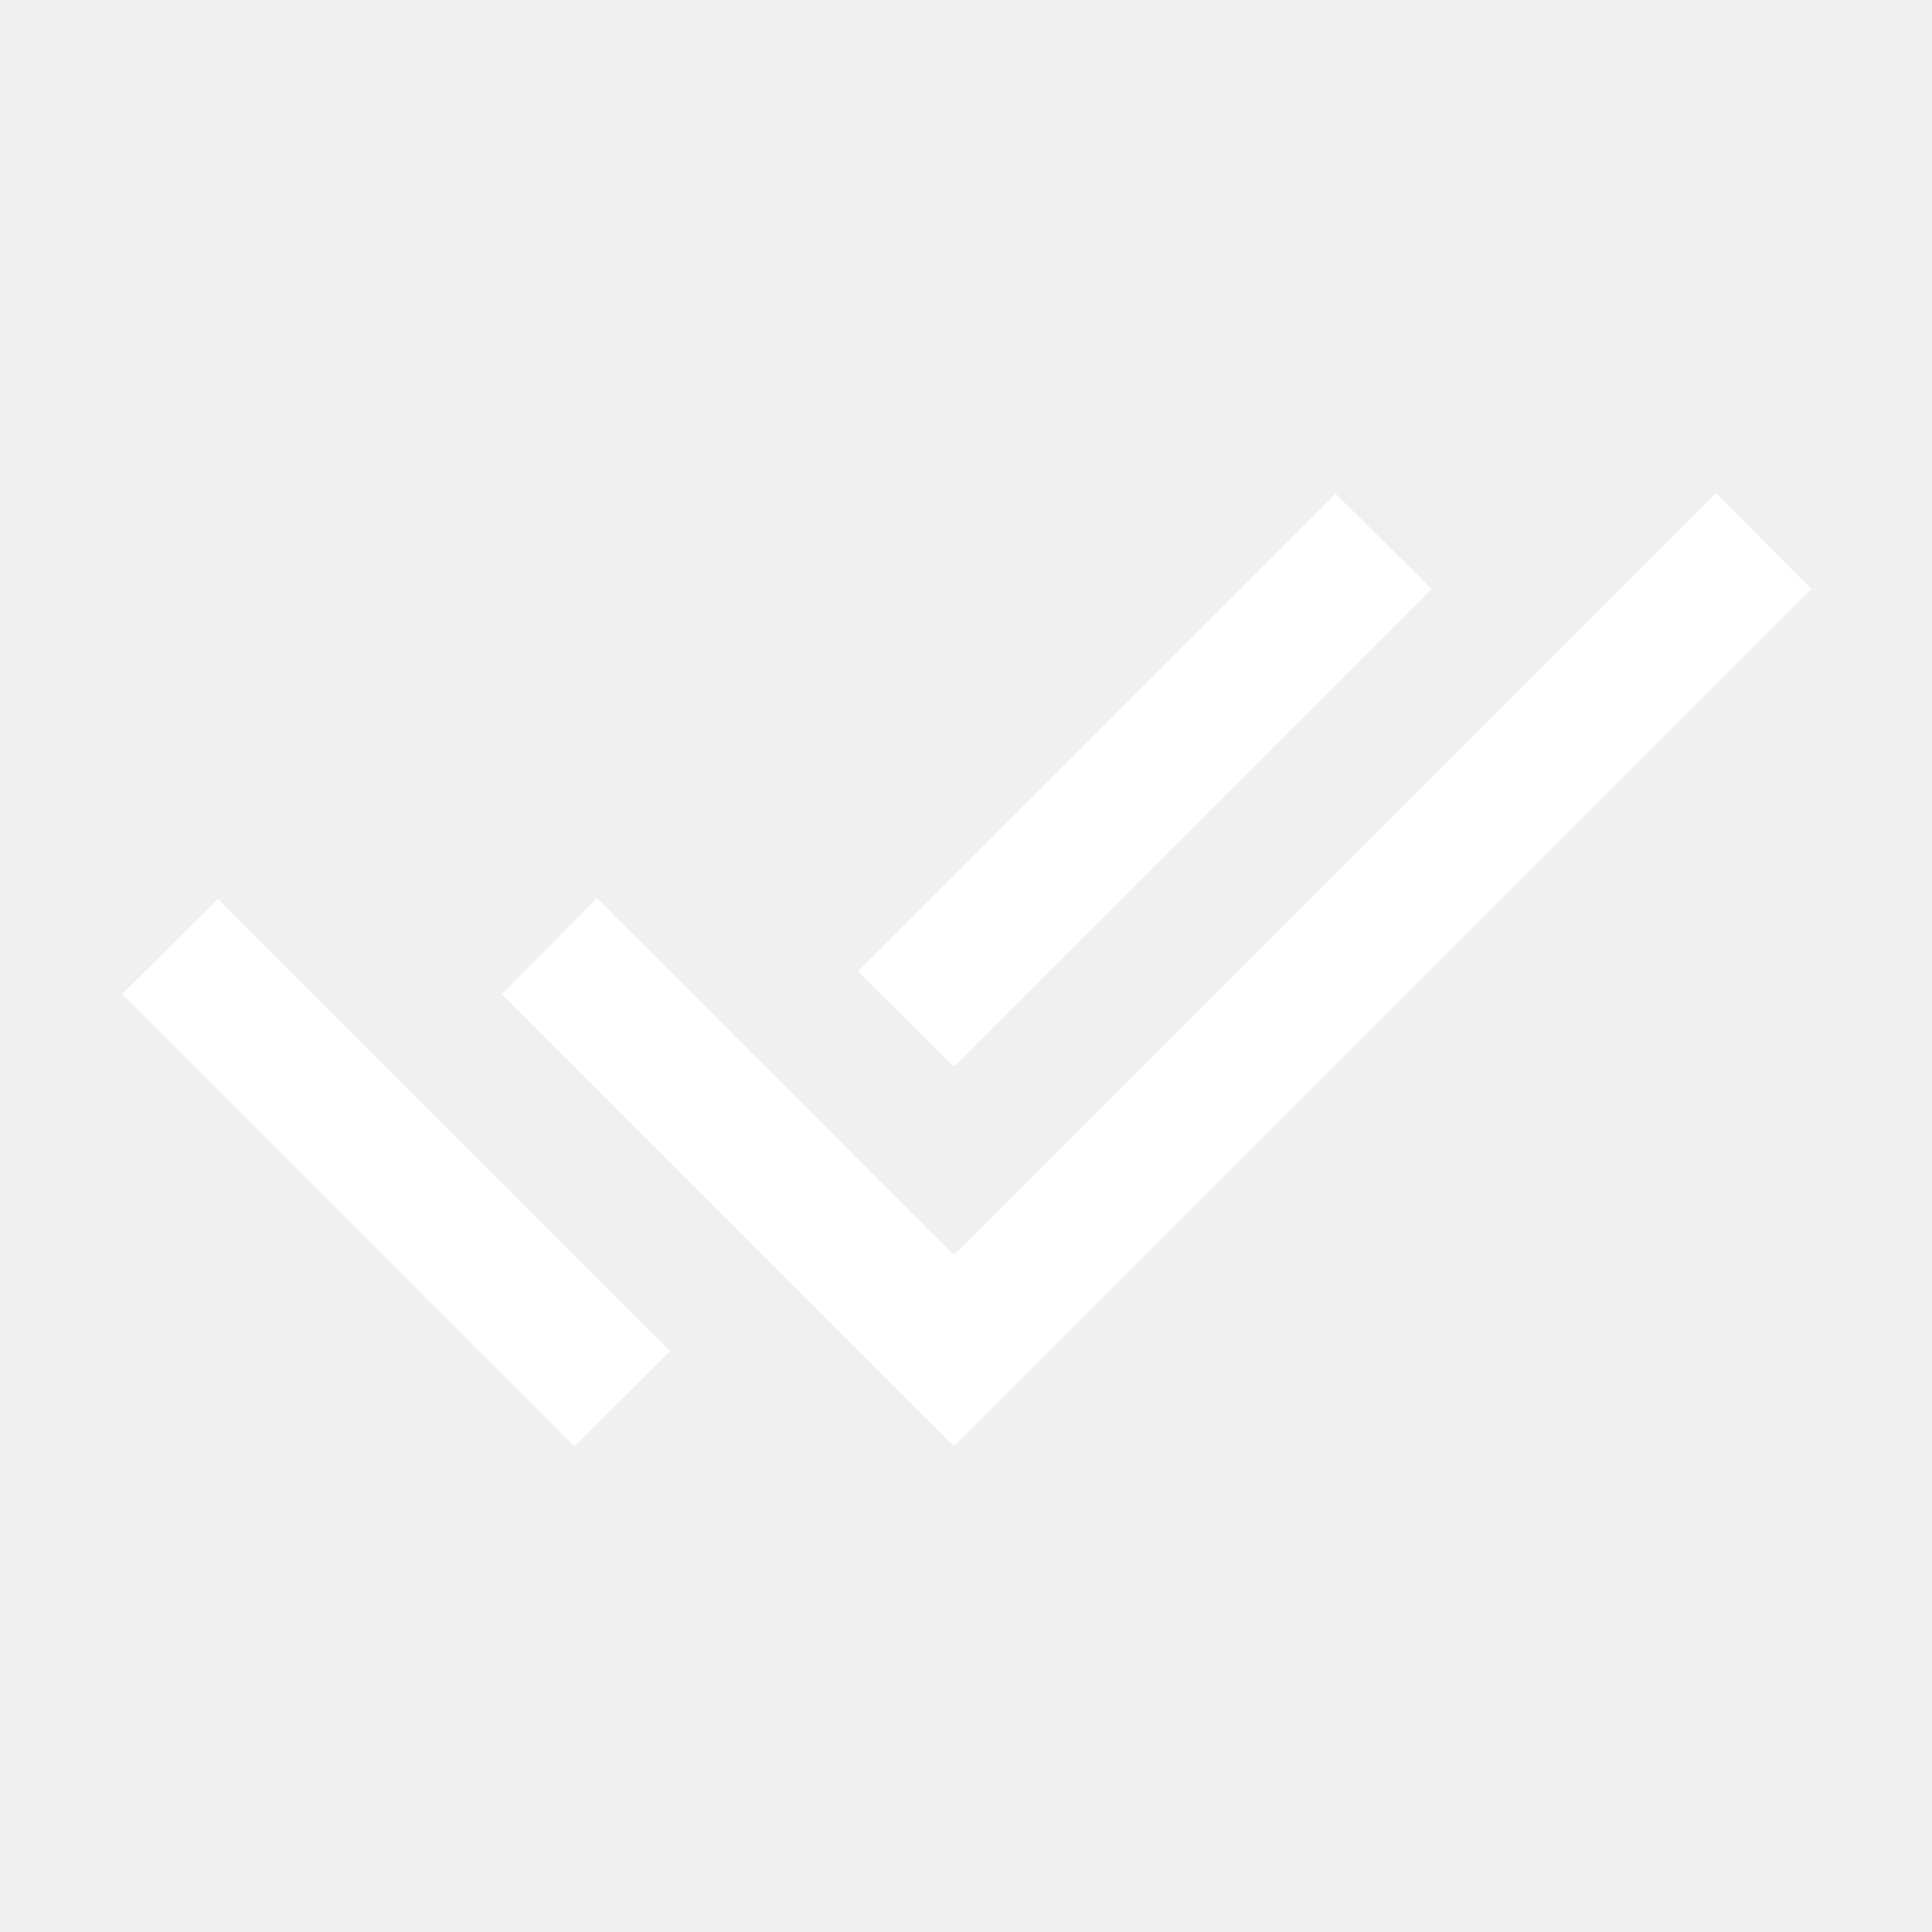
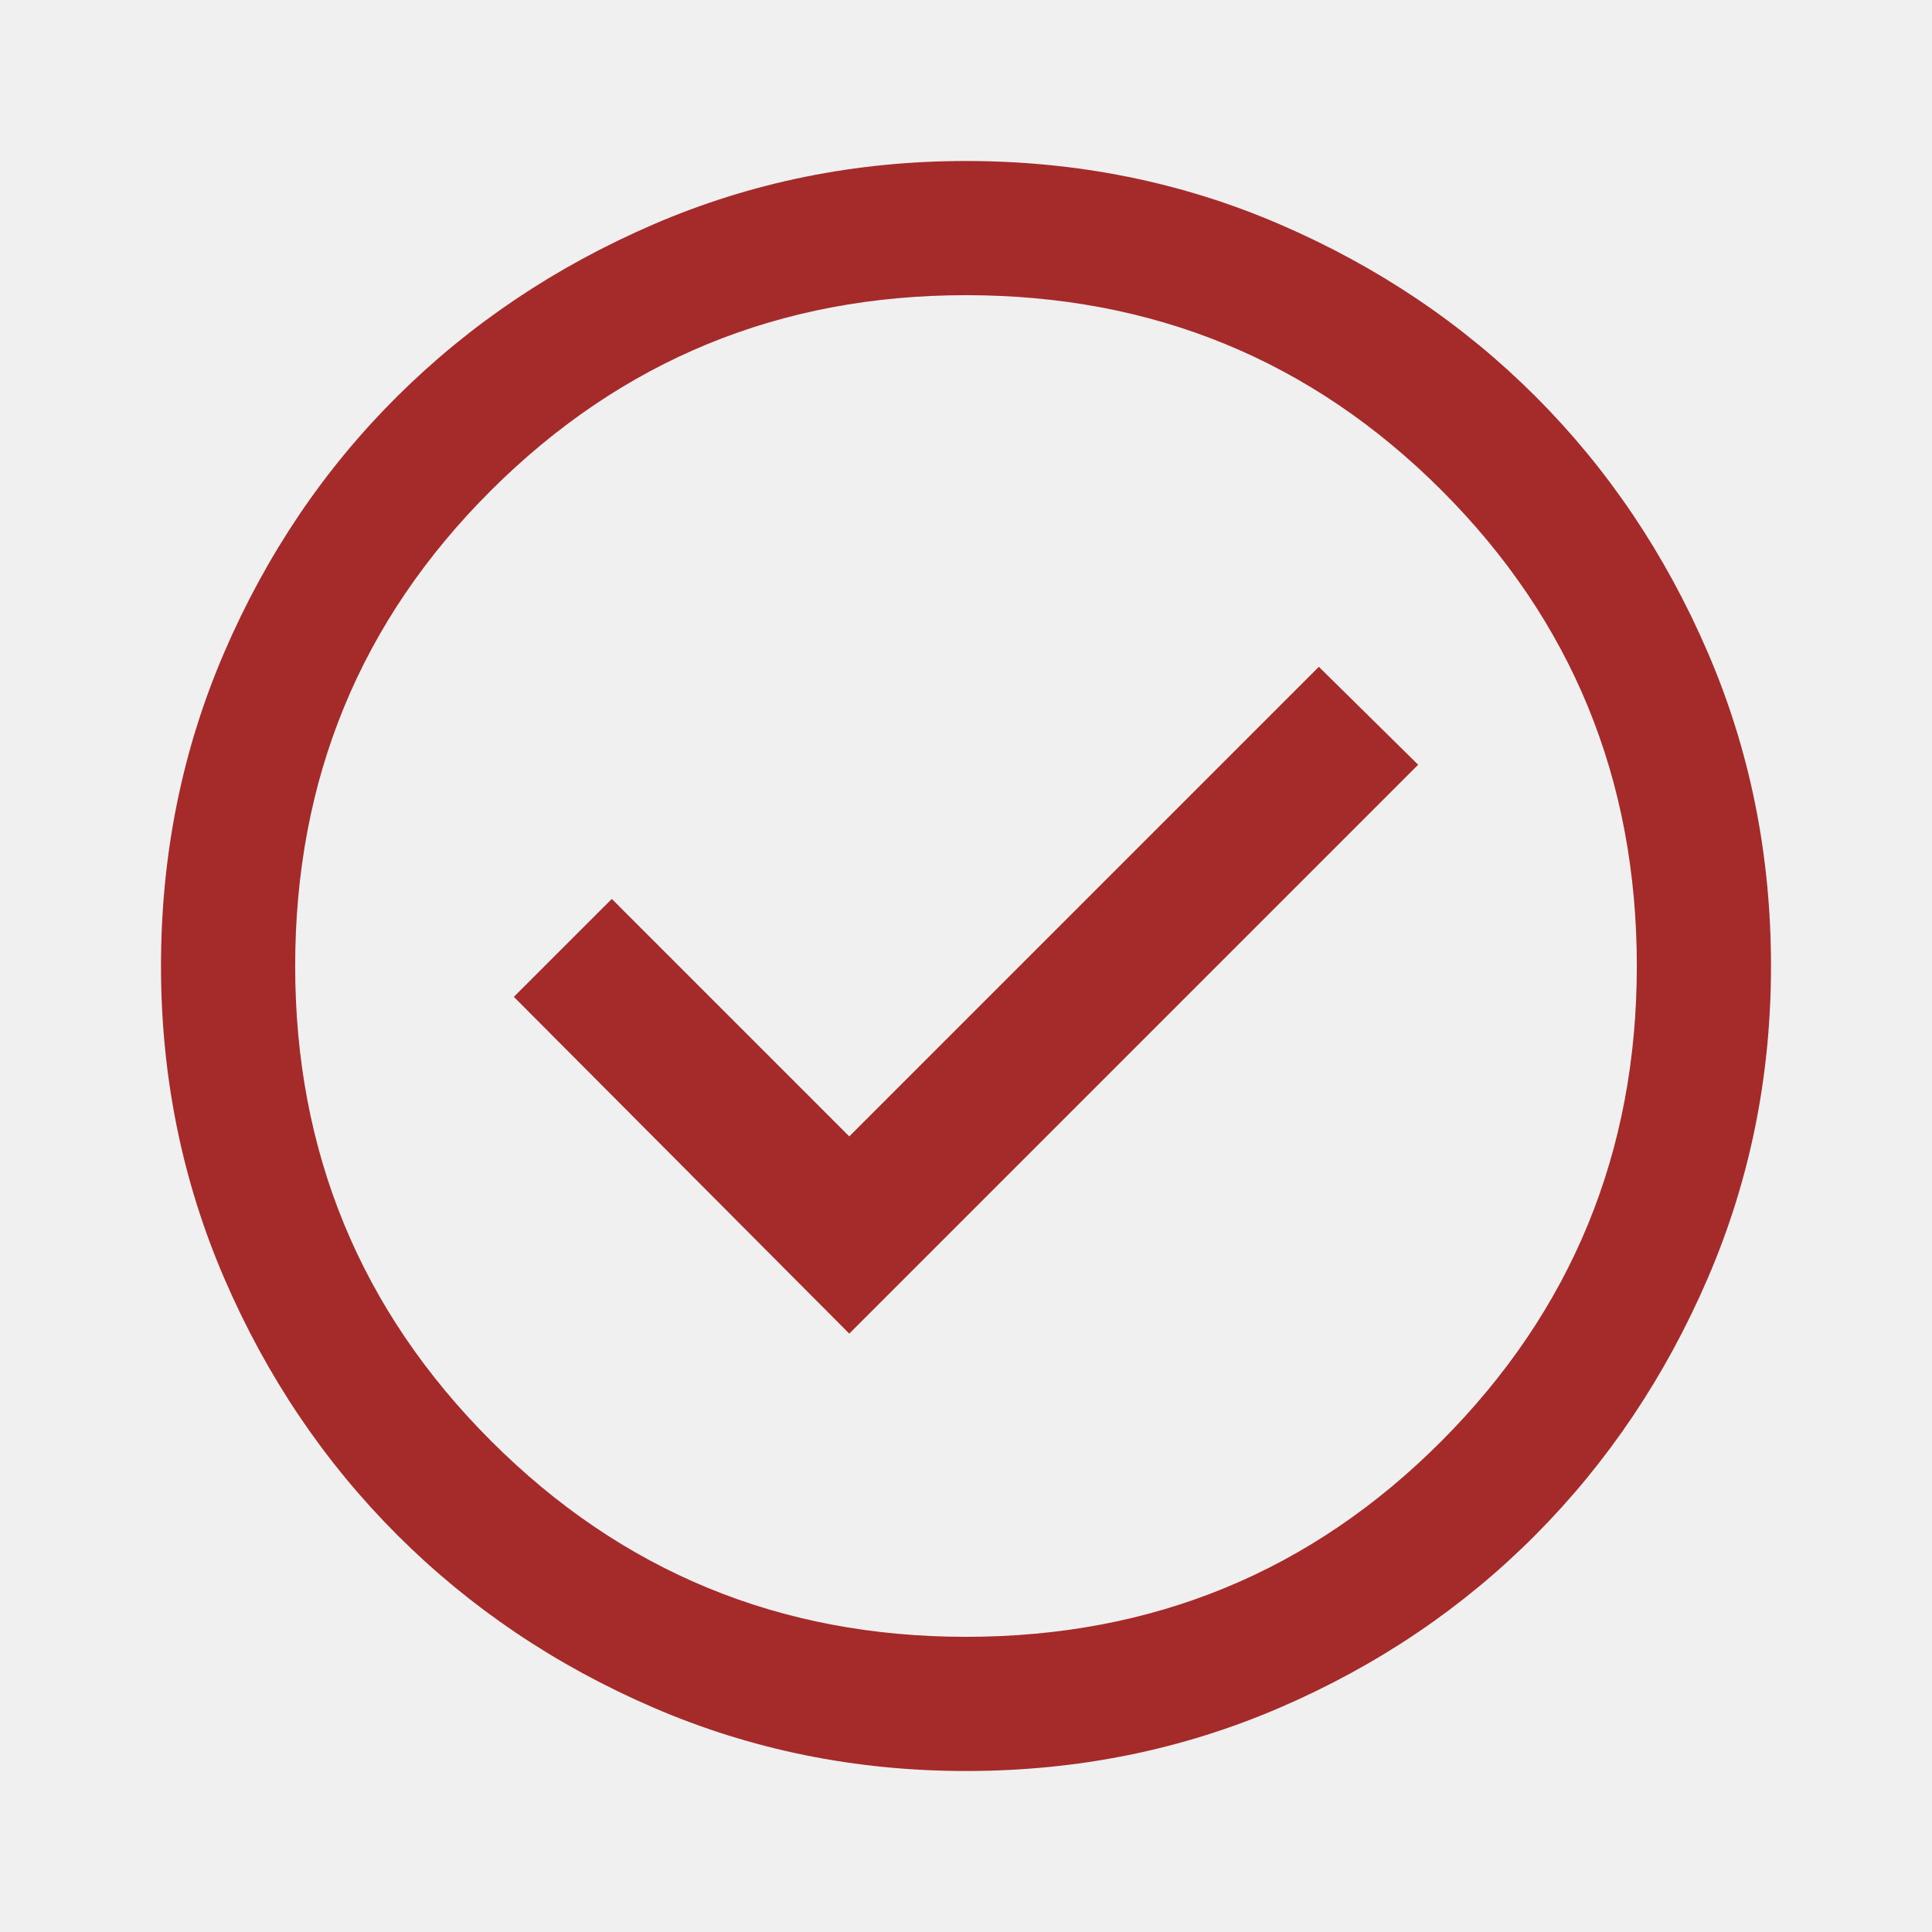
- <svg xmlns="http://www.w3.org/2000/svg" height="40px" viewBox="0 -960 960 960" width="40px" fill="#ffffff">
-   <path d="M285.33-241.33 60.67-466l47.66-47.33L285.67-336 333-288.67l-47.67 47.34Zm188.67 0L249.33-466l47.34-47.67L474-336.33 852.67-715 900-667.33l-426 426ZM474-430l-47.67-47.33 237.34-237.34 47.66 47.34L474-430Z" />
+ <svg xmlns="http://www.w3.org/2000/svg" height="40px" viewBox="0 -960 960 960" width="40px" fill="#a52a2a">
+   <path d="M422-297.33 704.67-580l-49.34-48.67L422-395.33l-118-118-48.67 48.66L422-297.33ZM480-80q-82.33 0-155.33-31.5-73-31.5-127.34-85.83Q143-251.67 111.5-324.67T80-480q0-83 31.5-156t85.83-127q54.34-54 127.34-85.5T480-880q83 0 156 31.5T763-763q54 54 85.5 127T880-480q0 82.33-31.5 155.33-31.5 73-85.5 127.34Q709-143 636-111.5T480-80Zm0-66.67q139.33 0 236.33-97.33t97-236q0-139.33-97-236.33t-236.33-97q-138.67 0-236 97-97.33 97-97.33 236.33 0 138.67 97.33 236 97.33 97.33 236 97.33ZM480-480Z" />
</svg>
